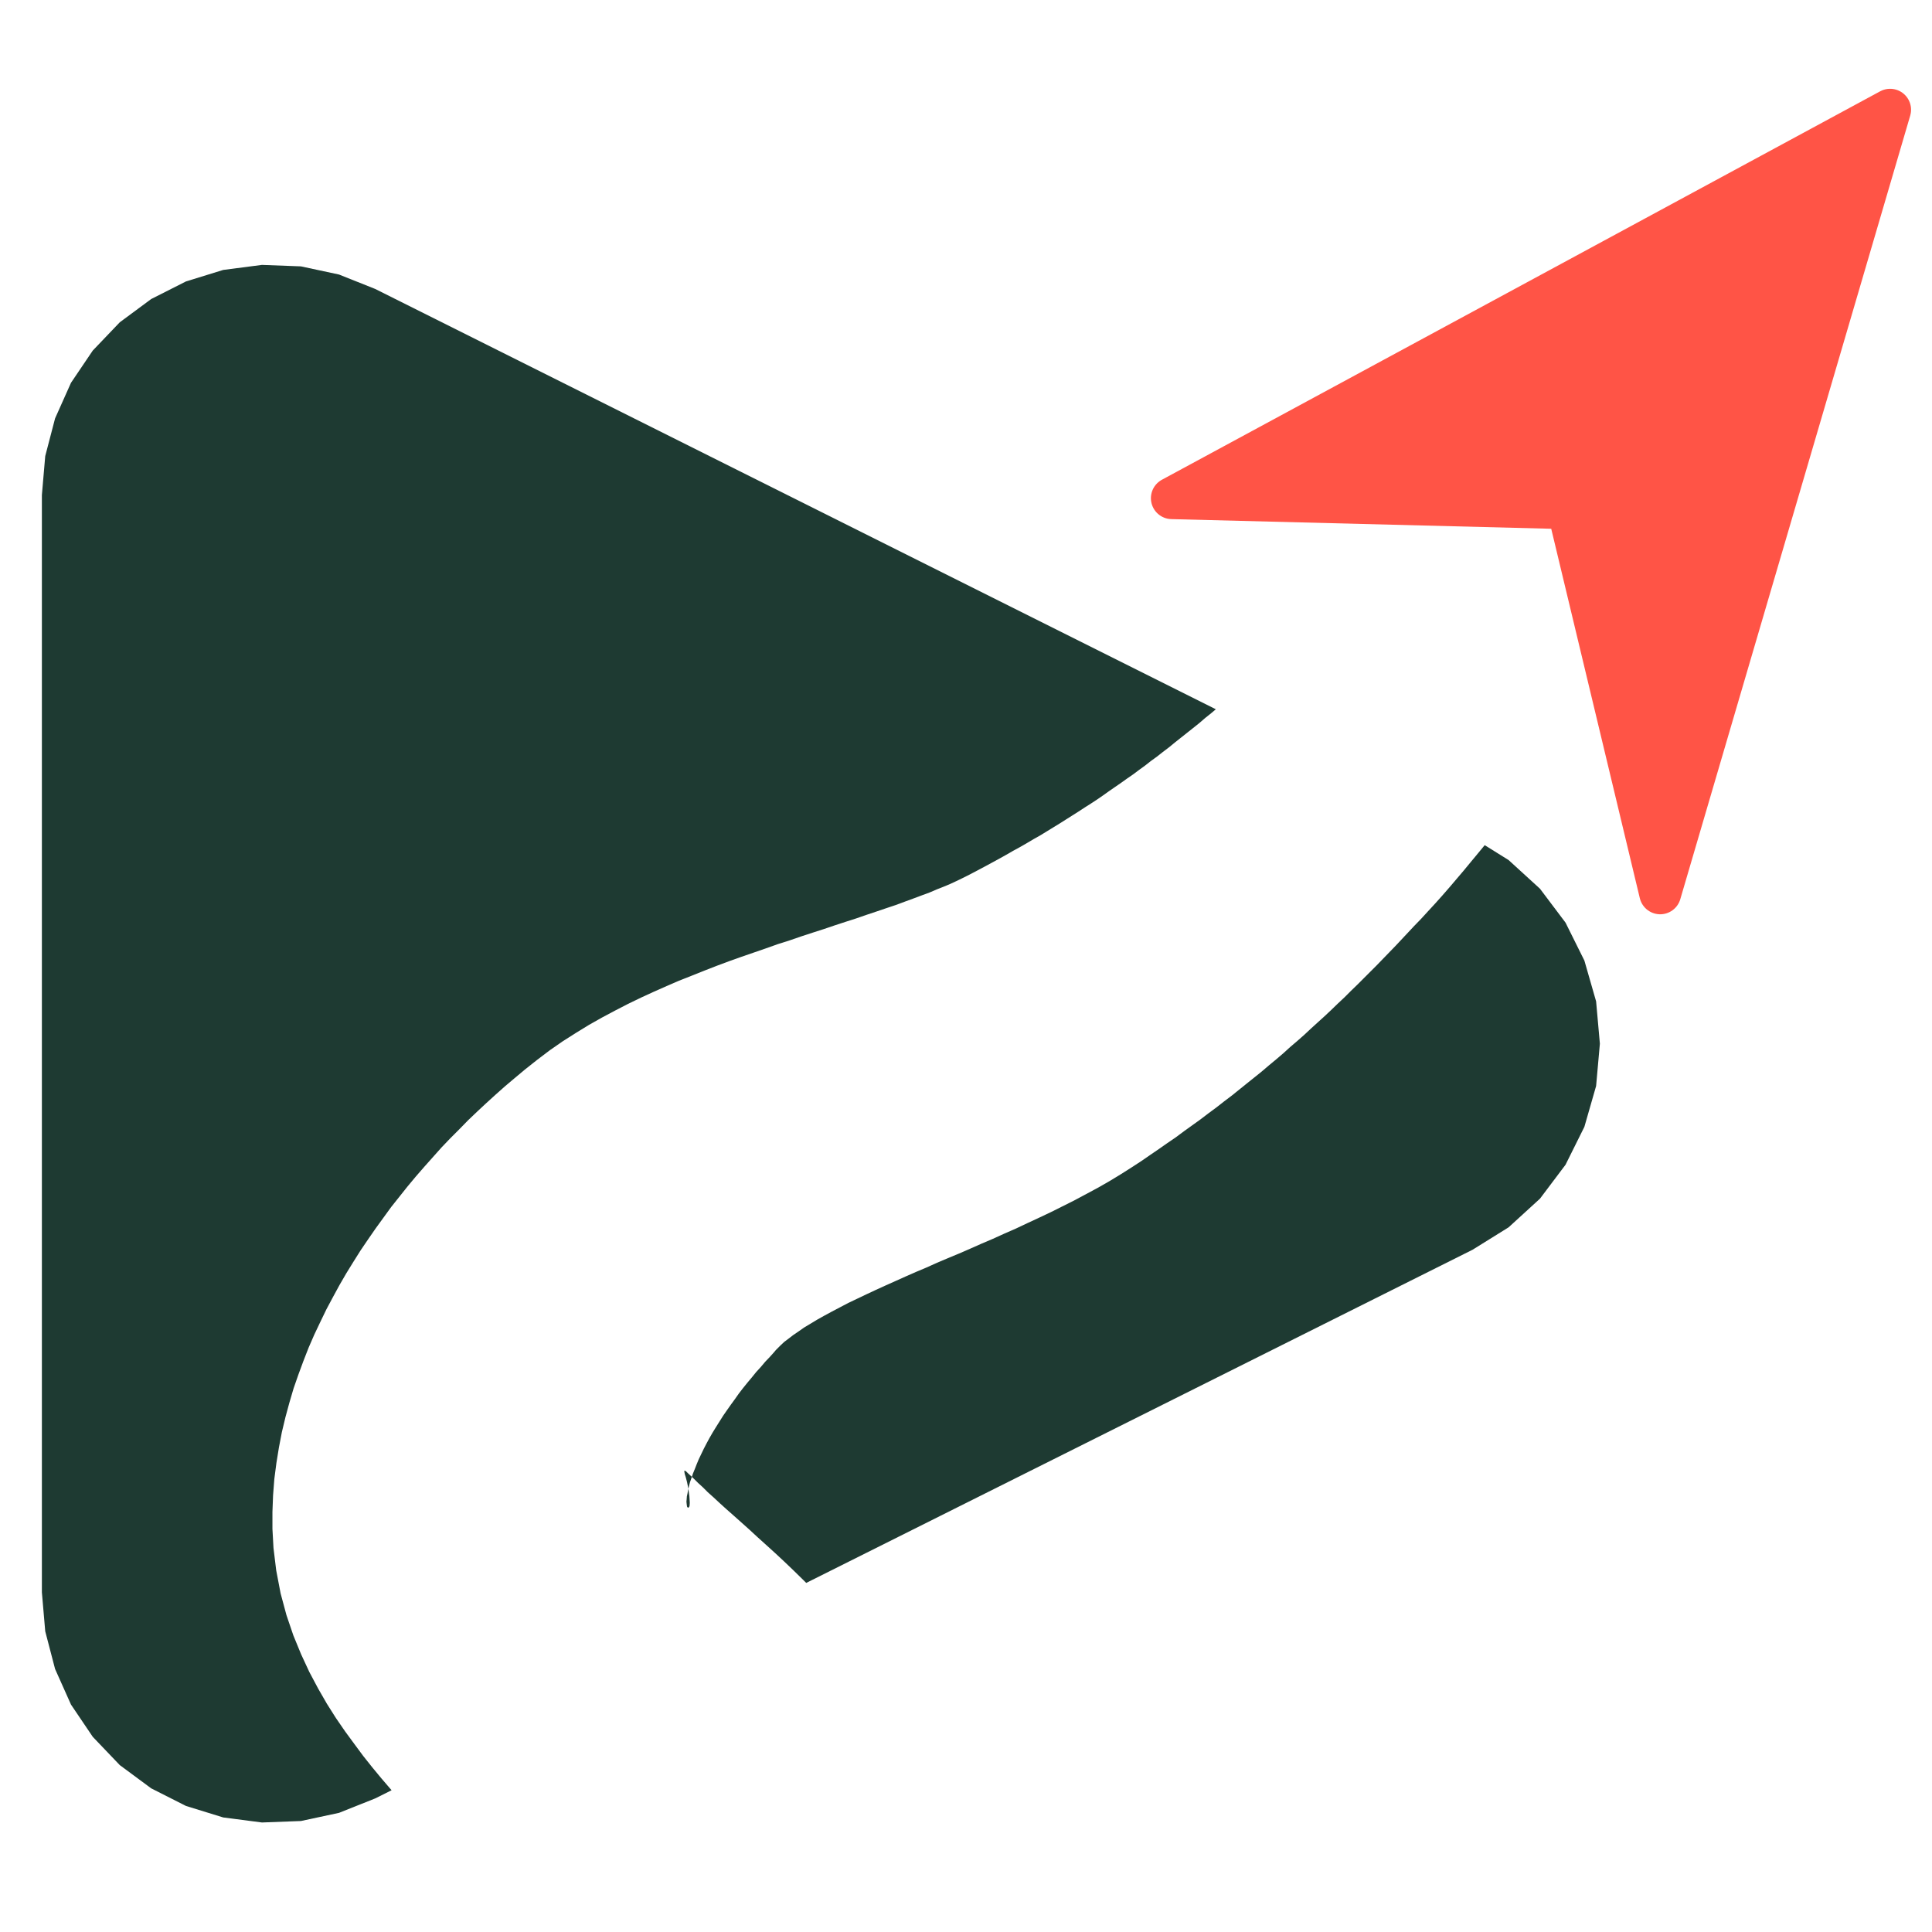
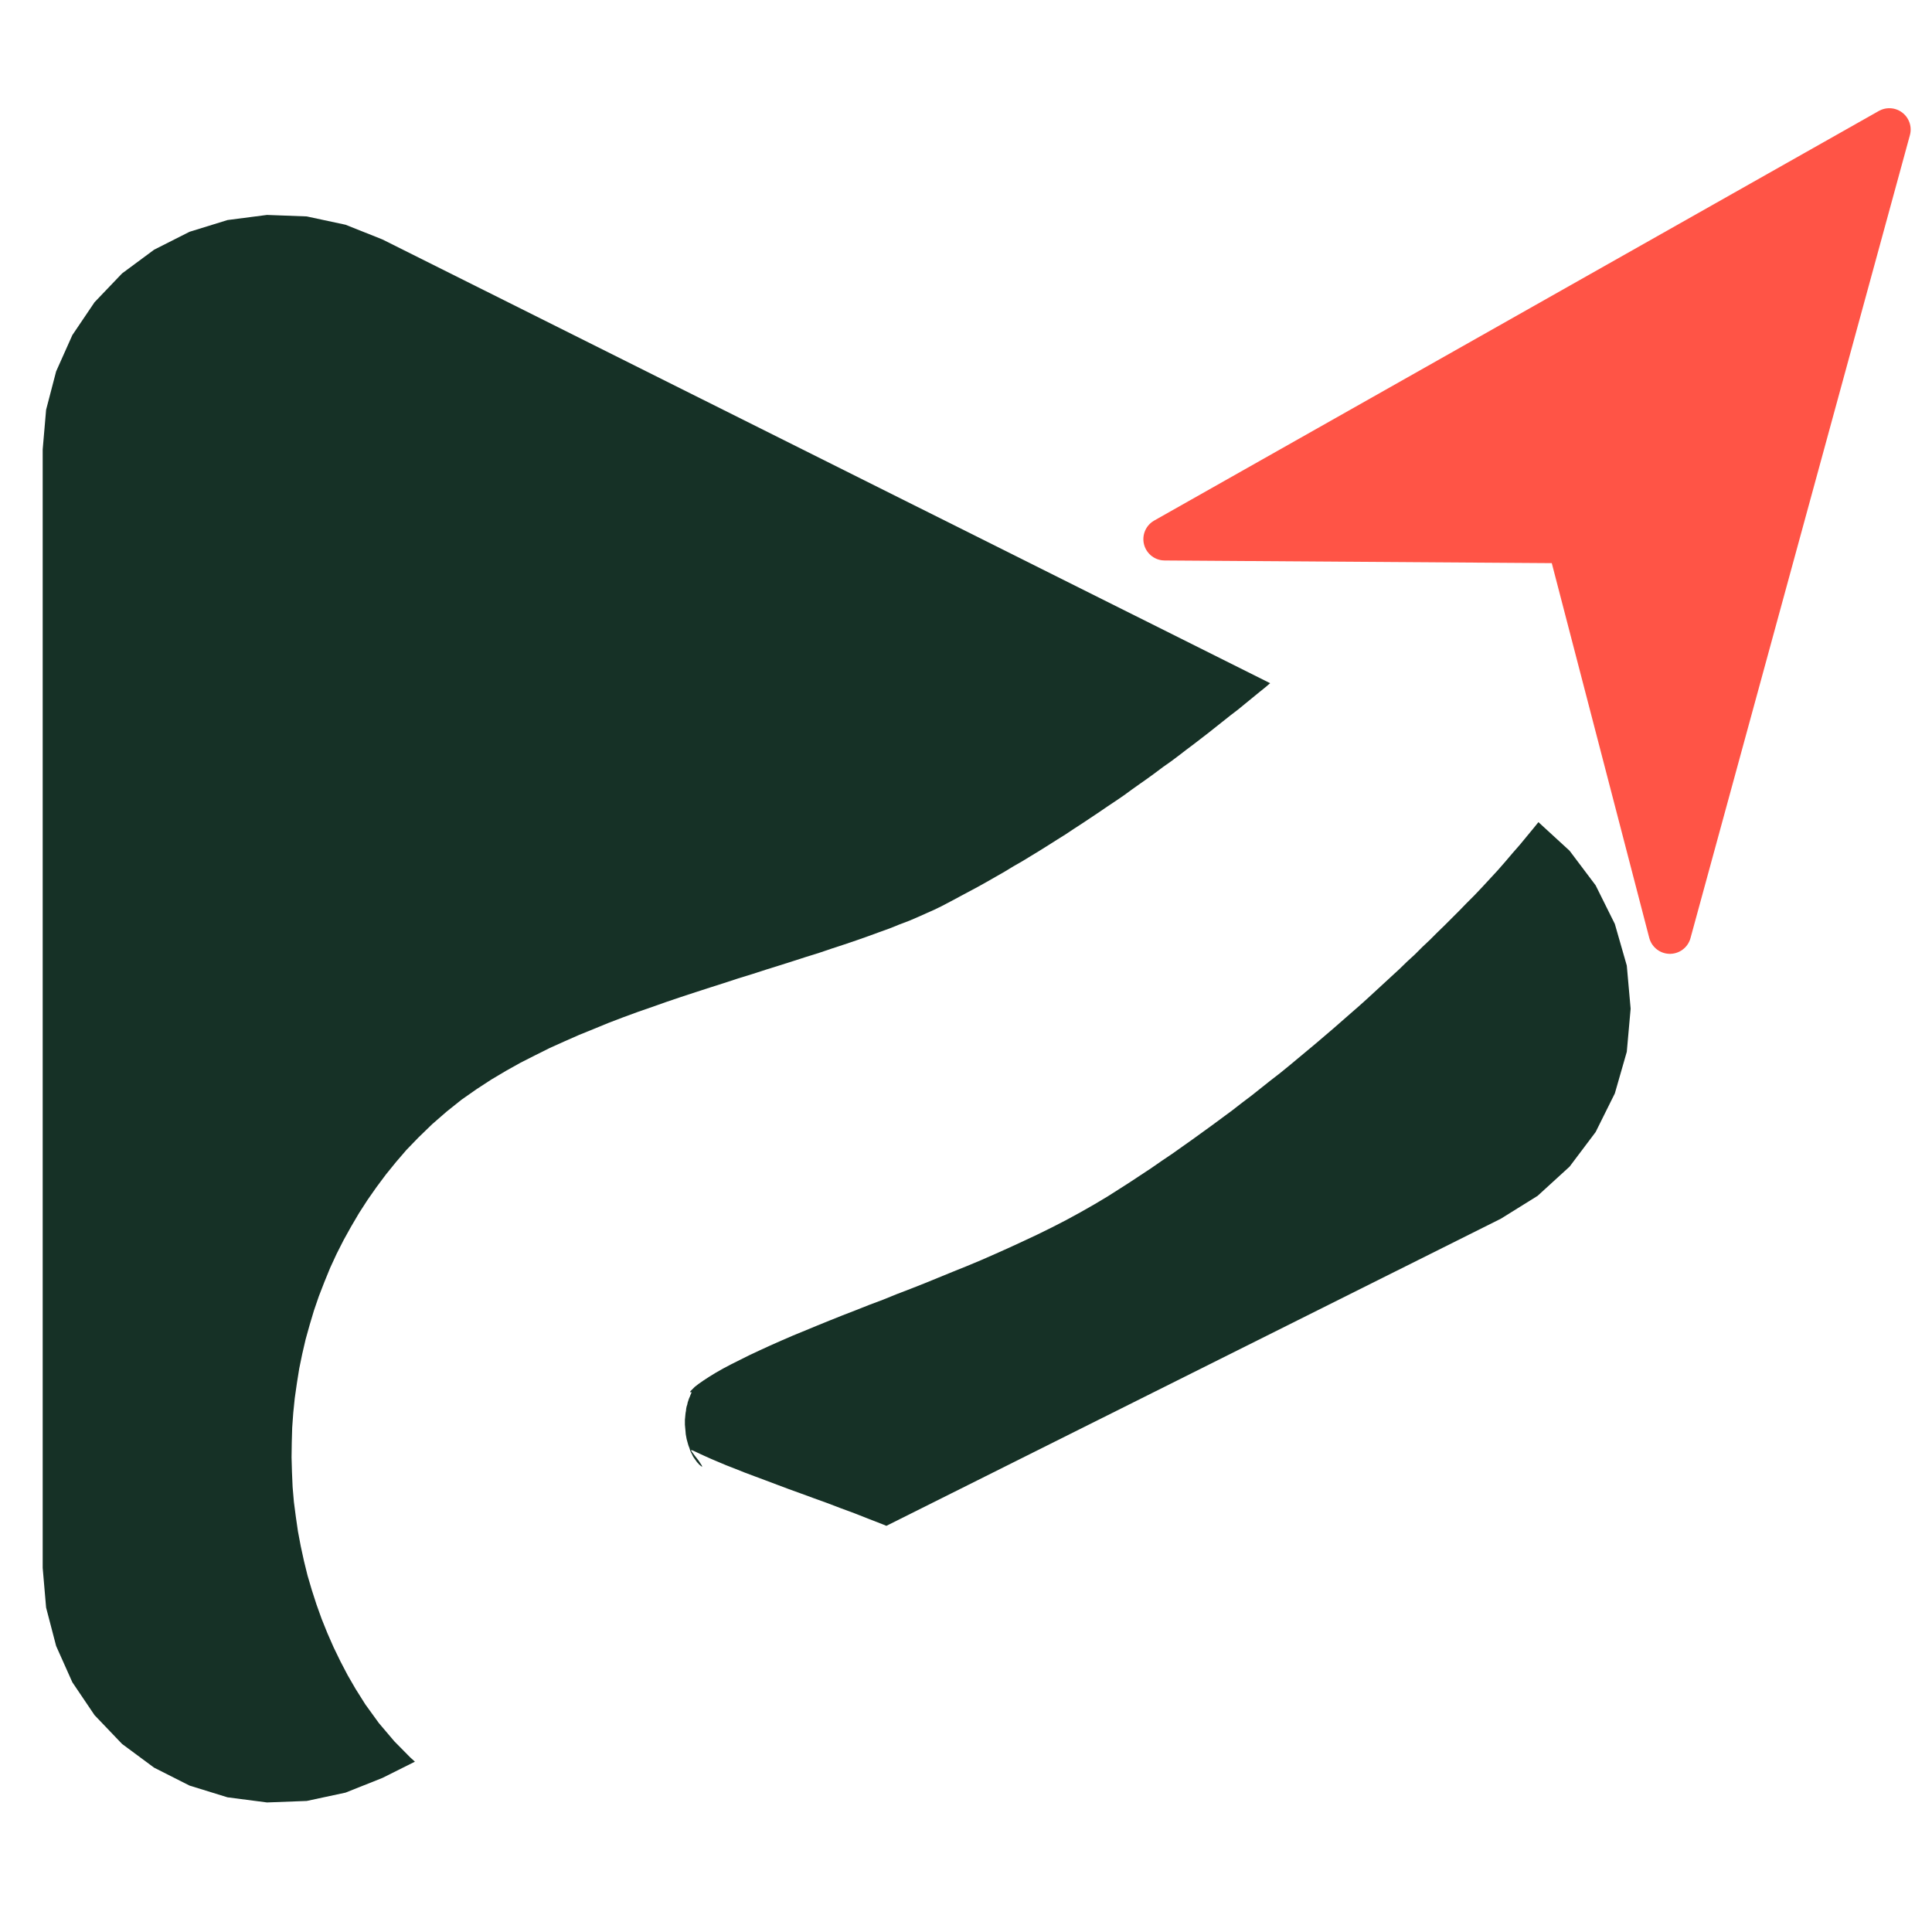
- <svg xmlns="http://www.w3.org/2000/svg" viewBox="6 0.16 92.26 92.26">
-   <path d="M24.7 85.65L24.63 85.57L24.21 85.08L23.78 84.56L23.35 84.02L22.92 83.44L22.48 82.84L22.04 82.2L21.61 81.52L21.19 80.79L20.77 80L20.38 79.16L20.01 78.26L19.68 77.29L19.4 76.25L19.19 75.15L19.06 74.08L19.01 73.17L19.01 72.36L19.04 71.57L19.1 70.79L19.2 70.02L19.32 69.28L19.46 68.55L19.63 67.84L19.82 67.14L20.02 66.46L20.25 65.8L20.49 65.15L20.74 64.51L21.01 63.89L21.3 63.28L21.59 62.68L21.9 62.1L22.21 61.53L22.54 60.96L22.88 60.41L23.22 59.87L23.58 59.34L23.94 58.82L24.31 58.31L24.68 57.8L25.07 57.31L25.46 56.82L25.86 56.34L26.26 55.88L26.67 55.42L27.08 54.96L27.5 54.52L27.93 54.09L28.35 53.66L28.79 53.24L29.23 52.83L29.67 52.43L30.12 52.03L30.57 51.65L31.06 51.24L31.64 50.78L32.26 50.31L32.88 49.88L33.51 49.48L34.13 49.1L34.75 48.75L35.37 48.42L35.99 48.1L36.61 47.8L37.22 47.52L37.83 47.25L38.43 46.99L39.04 46.75L39.64 46.51L40.23 46.28L40.82 46.06L41.41 45.85L41.99 45.65L42.57 45.45L43.13 45.25L43.7 45.07L44.25 44.88L44.8 44.7L45.33 44.53L45.86 44.35L46.38 44.18L46.88 44.02L47.37 43.85L47.85 43.69L48.32 43.53L48.77 43.38L49.2 43.22L49.61 43.07L50.01 42.92L50.39 42.78L50.74 42.63L51.07 42.5L51.38 42.37L51.66 42.24L51.95 42.1L52.29 41.93L52.65 41.74L53.01 41.55L53.36 41.36L53.71 41.17L54.05 40.98L54.38 40.79L54.71 40.61L55.04 40.42L55.36 40.23L55.68 40.05L55.99 39.86L56.3 39.67L56.61 39.48L56.91 39.29L57.21 39.1L57.51 38.91L57.8 38.72L58.1 38.53L58.39 38.34L58.68 38.14L58.96 37.94L59.25 37.74L59.54 37.54L59.82 37.34L60.11 37.14L60.39 36.93L60.68 36.72L60.96 36.5L61.25 36.29L61.53 36.07L61.82 35.85L62.1 35.62L62.39 35.39L62.68 35.16L62.97 34.93L63.27 34.69L63.56 34.44L63.86 34.2L64.06 34.03L23.92 13.96L22.19 13.27L20.37 12.88L18.51 12.81L16.66 13.05L14.88 13.6L13.22 14.44L11.72 15.55L10.43 16.9L9.39 18.44L8.63 20.14L8.16 21.94L8 23.8L8 76.2L8.16 78.06L8.63 79.86L9.39 81.56L10.43 83.1L11.72 84.45L13.22 85.56L14.88 86.4L16.66 86.95L18.51 87.19L20.37 87.12L22.19 86.73L23.92 86.04Z" fill="#1e3a32" />
-   <path d="M44.5 75.75L44.36 75.61L43.9 75.16L43.45 74.73L43.01 74.32L42.58 73.93L42.17 73.56L41.78 73.2L41.4 72.86L41.03 72.53L40.69 72.23L40.37 71.94L40.08 71.67L39.8 71.42L39.56 71.18L39.34 70.98L39.15 70.79L38.99 70.64L38.86 70.52L38.77 70.43L38.71 70.39L38.68 70.39L38.68 70.44L38.7 70.55L38.75 70.71L38.81 70.94L38.87 71.24L38.92 71.6L38.94 71.92L38.93 72.07L38.91 72.12L38.88 72.15L38.86 72.16L38.83 72.14L38.81 72.11L38.8 72.05L38.79 71.97L38.78 71.87L38.79 71.76L38.8 71.62L38.83 71.48L38.86 71.31L38.9 71.13L38.95 70.94L39.02 70.74L39.09 70.53L39.18 70.31L39.27 70.08L39.37 69.84L39.49 69.59L39.61 69.34L39.74 69.09L39.88 68.83L40.03 68.57L40.19 68.31L40.36 68.04L40.53 67.77L40.71 67.51L40.9 67.24L41.09 66.98L41.28 66.71L41.48 66.45L41.69 66.19L41.9 65.94L42.11 65.68L42.33 65.44L42.54 65.19L42.76 64.96L42.94 64.76L43.05 64.63L43.16 64.52L43.29 64.39L43.45 64.24L43.65 64.09L43.87 63.92L44.12 63.75L44.39 63.56L44.69 63.38L45.02 63.18L45.36 62.99L45.73 62.79L46.11 62.59L46.51 62.38L46.93 62.18L47.37 61.97L47.82 61.76L48.28 61.55L48.75 61.34L49.24 61.12L49.74 60.9L50.24 60.69L50.75 60.46L51.27 60.24L51.8 60.02L52.33 59.79L52.87 59.55L53.41 59.32L53.96 59.07L54.51 58.83L55.06 58.57L55.62 58.31L56.17 58.05L56.73 57.77L57.29 57.49L57.85 57.19L58.41 56.89L58.97 56.57L59.53 56.23L60.05 55.9L60.51 55.6L60.93 55.31L61.34 55.03L61.74 54.75L62.15 54.47L62.54 54.18L62.93 53.9L63.32 53.62L63.7 53.33L64.08 53.05L64.45 52.76L64.82 52.48L65.18 52.19L65.54 51.9L65.89 51.62L66.25 51.33L66.59 51.04L66.94 50.75L67.28 50.46L67.61 50.16L67.95 49.87L68.28 49.58L68.6 49.28L68.93 48.98L69.25 48.69L69.57 48.39L69.88 48.09L70.2 47.79L70.51 47.48L70.82 47.18L71.13 46.87L71.43 46.57L71.74 46.26L72.04 45.95L72.34 45.64L72.64 45.33L72.94 45.01L73.24 44.69L73.54 44.37L73.86 44.04L74.19 43.68L74.54 43.3L74.88 42.92L75.22 42.53L75.56 42.13L75.9 41.73L76.23 41.33L76.57 40.92L76.9 40.52L78.04 41.23L79.54 42.6L80.76 44.22L81.66 46.03L82.22 47.98L82.4 50L82.22 52.02L81.66 53.97L80.76 55.78L79.54 57.4L78.04 58.77L76.32 59.84Z" fill="#1e3a32" />
-   <path d="M96.26 5.4L85.28 42.82L80.87 24.43L61.96 23.95Z" fill="#ff5446" stroke="#ff5446" stroke-width="2" stroke-linejoin="round" />
+ <svg xmlns="http://www.w3.org/2000/svg" viewBox="6 2.74 90.52 90.52">
+   <path d="M25.44 85.28L25.22 85.08L24.48 84.33L23.75 83.47L23.12 82.6L22.66 81.87L22.29 81.23L21.95 80.58L21.63 79.92L21.34 79.26L21.07 78.59L20.83 77.92L20.61 77.24L20.41 76.56L20.24 75.87L20.09 75.18L19.96 74.49L19.86 73.8L19.77 73.11L19.71 72.41L19.68 71.72L19.66 71.02L19.67 70.33L19.69 69.63L19.74 68.94L19.81 68.25L19.91 67.55L20.02 66.86L20.16 66.18L20.32 65.49L20.51 64.81L20.71 64.14L20.94 63.47L21.2 62.8L21.47 62.14L21.77 61.49L22.1 60.84L22.45 60.21L22.82 59.58L23.22 58.96L23.64 58.36L24.08 57.77L24.55 57.19L25.04 56.62L25.6 56.04L26.25 55.41L26.94 54.81L27.63 54.26L28.33 53.77L29.02 53.32L29.71 52.91L30.39 52.53L31.08 52.18L31.76 51.84L32.45 51.53L33.13 51.23L33.82 50.95L34.5 50.67L35.18 50.41L35.86 50.16L36.55 49.92L37.23 49.68L37.91 49.45L38.58 49.23L39.26 49.01L39.92 48.8L40.59 48.58L41.24 48.38L41.89 48.17L42.53 47.97L43.16 47.77L43.78 47.57L44.39 47.38L44.98 47.18L45.56 46.99L46.12 46.8L46.66 46.61L47.18 46.42L47.68 46.24L48.15 46.05L48.6 45.88L49.02 45.7L49.4 45.53L49.76 45.37L50.11 45.2L50.51 44.99L50.94 44.76L51.37 44.53L51.8 44.3L52.23 44.06L52.65 43.82L53.07 43.58L53.48 43.33L53.9 43.09L54.31 42.84L54.72 42.59L55.12 42.34L55.53 42.08L55.93 41.83L56.32 41.57L56.72 41.31L57.11 41.05L57.5 40.79L57.88 40.53L58.27 40.27L58.65 40.01L59.02 39.74L59.4 39.47L59.77 39.21L60.14 38.94L60.5 38.67L60.87 38.41L61.23 38.14L61.58 37.87L61.94 37.6L62.29 37.33L62.64 37.06L62.98 36.79L63.32 36.52L63.66 36.25L64 35.99L64.33 35.72L64.66 35.45L64.99 35.18L65.3 34.93L65.51 34.75L23.92 13.96L22.19 13.27L20.37 12.88L18.51 12.81L16.66 13.05L14.88 13.6L13.22 14.44L11.72 15.55L10.43 16.9L9.39 18.44L8.63 20.14L8.16 21.94L8 23.8L8 76.2L8.16 78.06L8.63 79.86L9.39 81.56L10.43 83.1L11.72 84.45L13.22 85.56L14.88 86.4L16.66 86.95L18.51 87.19L20.37 87.12L22.19 86.73L23.92 86.04Z" fill="#163126" />
+   <path d="M47.53 74.23L47.36 74.16L46.69 73.9L46.03 73.64L45.38 73.4L44.75 73.16L44.14 72.94L43.54 72.72L42.96 72.51L42.4 72.3L41.87 72.1L41.36 71.91L40.88 71.73L40.43 71.55L40.02 71.39L39.64 71.23L39.31 71.09L39.02 70.96L38.78 70.85L38.59 70.76L38.46 70.7L38.39 70.68L38.38 70.71L38.44 70.79L38.55 70.94L38.73 71.17L38.88 71.4L38.9 71.47L38.86 71.44L38.81 71.4L38.76 71.36L38.71 71.3L38.66 71.25L38.61 71.18L38.56 71.11L38.51 71.04L38.46 70.96L38.42 70.87L38.37 70.78L38.33 70.68L38.3 70.58L38.26 70.48L38.23 70.38L38.2 70.27L38.17 70.16L38.15 70.05L38.13 69.94L38.12 69.82L38.11 69.71L38.1 69.6L38.09 69.49L38.09 69.37L38.09 69.26L38.1 69.16L38.11 69.05L38.12 68.95L38.14 68.84L38.15 68.74L38.17 68.64L38.2 68.55L38.22 68.45L38.25 68.36L38.28 68.27L38.32 68.18L38.35 68.1L38.39 68.01L38.4 67.96L38.36 67.97L38.33 67.97L38.35 67.92L38.43 67.84L38.55 67.72L38.73 67.58L38.96 67.42L39.22 67.25L39.53 67.06L39.88 66.86L40.26 66.66L40.68 66.45L41.12 66.23L41.59 66.01L42.09 65.78L42.61 65.55L43.14 65.32L43.7 65.09L44.28 64.85L44.87 64.61L45.47 64.37L46.09 64.13L46.72 63.88L47.36 63.64L48 63.38L48.65 63.13L49.31 62.87L49.97 62.6L50.63 62.33L51.3 62.06L51.97 61.78L52.63 61.49L53.3 61.19L53.97 60.88L54.63 60.57L55.3 60.24L55.96 59.9L56.62 59.54L57.27 59.17L57.89 58.8L58.44 58.45L58.94 58.13L59.44 57.8L59.94 57.47L60.43 57.13L60.92 56.8L61.4 56.46L61.88 56.12L62.35 55.78L62.82 55.44L63.28 55.1L63.74 54.76L64.19 54.41L64.64 54.07L65.08 53.72L65.52 53.37L65.96 53.03L66.39 52.68L66.81 52.33L67.23 51.98L67.65 51.63L68.06 51.28L68.47 50.93L68.87 50.58L69.27 50.23L69.66 49.89L70.05 49.54L70.43 49.19L70.81 48.84L71.19 48.49L71.56 48.15L71.92 47.8L72.29 47.46L72.64 47.11L73 46.77L73.34 46.43L73.69 46.09L74.03 45.75L74.36 45.42L74.7 45.07L75.07 44.7L75.44 44.31L75.81 43.91L76.17 43.52L76.52 43.12L76.86 42.72L77.21 42.32L77.54 41.92L77.87 41.52L78.08 41.26L79.54 42.6L80.76 44.22L81.66 46.03L82.22 47.98L82.4 50L82.22 52.02L81.66 53.97L80.76 55.78L79.54 57.4L78.04 58.77L76.32 59.84Z" fill="#163126" />
+   <path d="M94.52 8.81L84.24 46.43L79.48 28.13L60.57 28Z" fill="#ff5446" stroke="#ff5446" stroke-width="2" stroke-linejoin="round" />
</svg>
